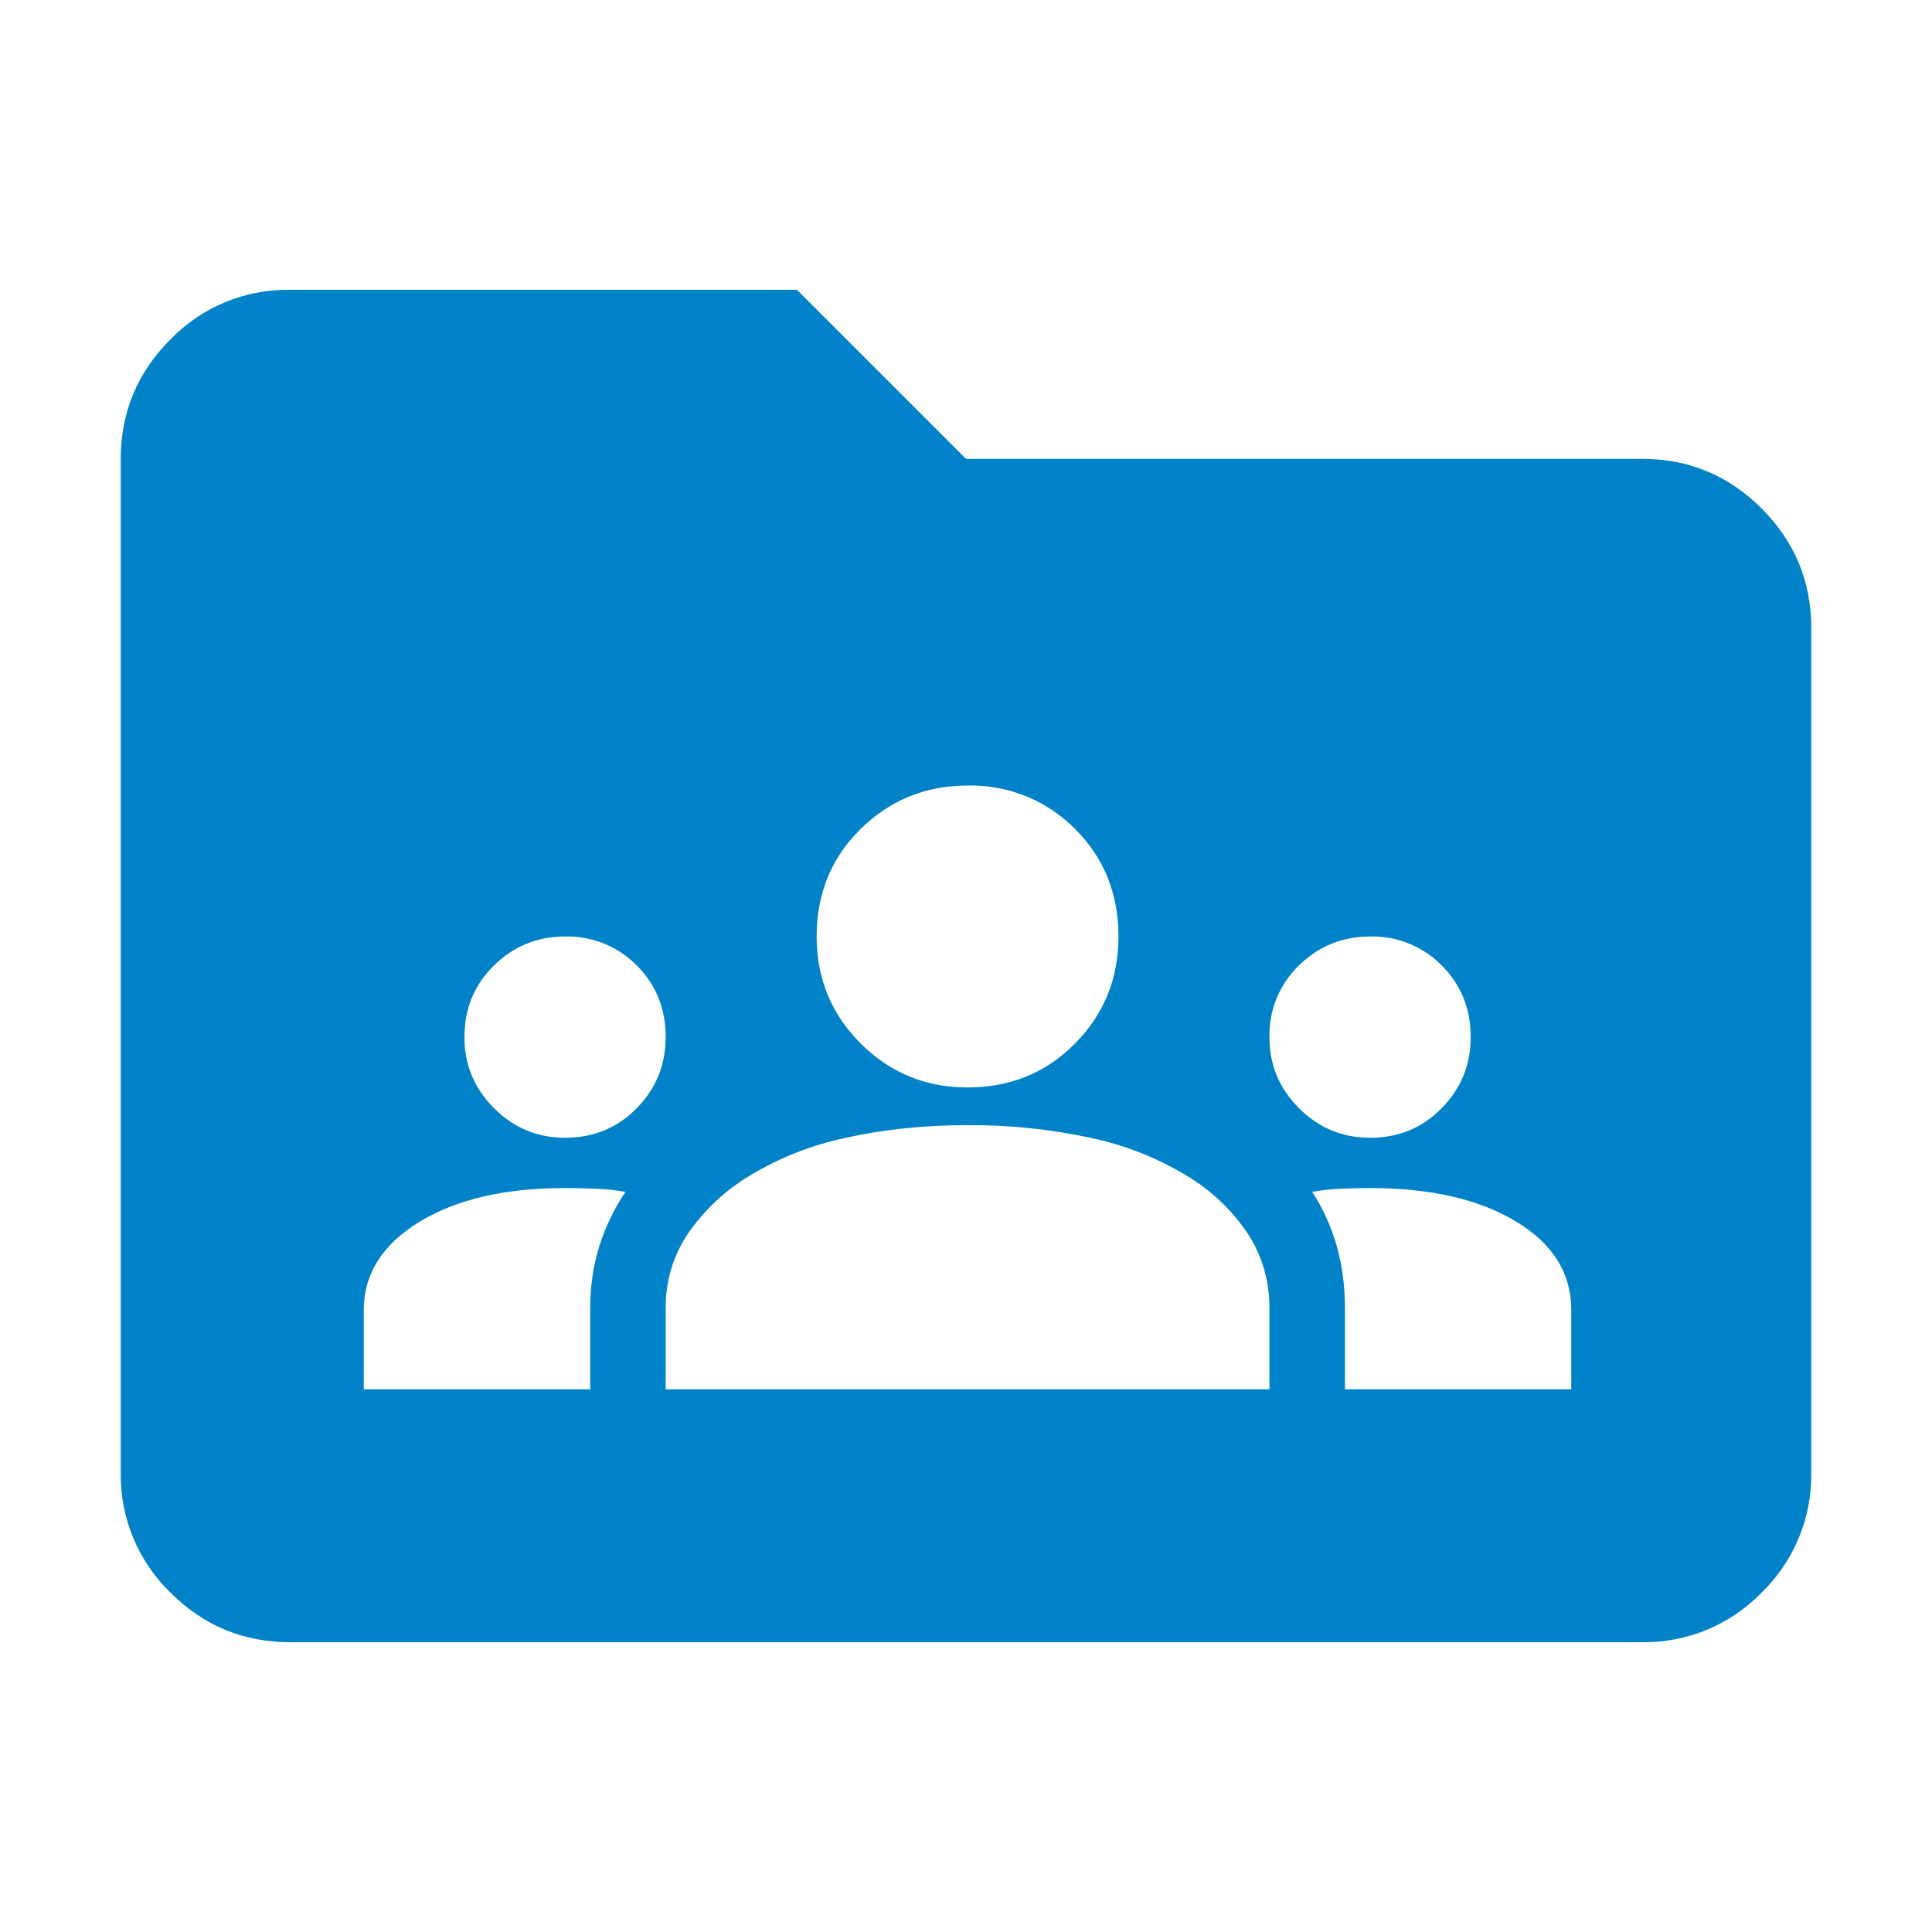
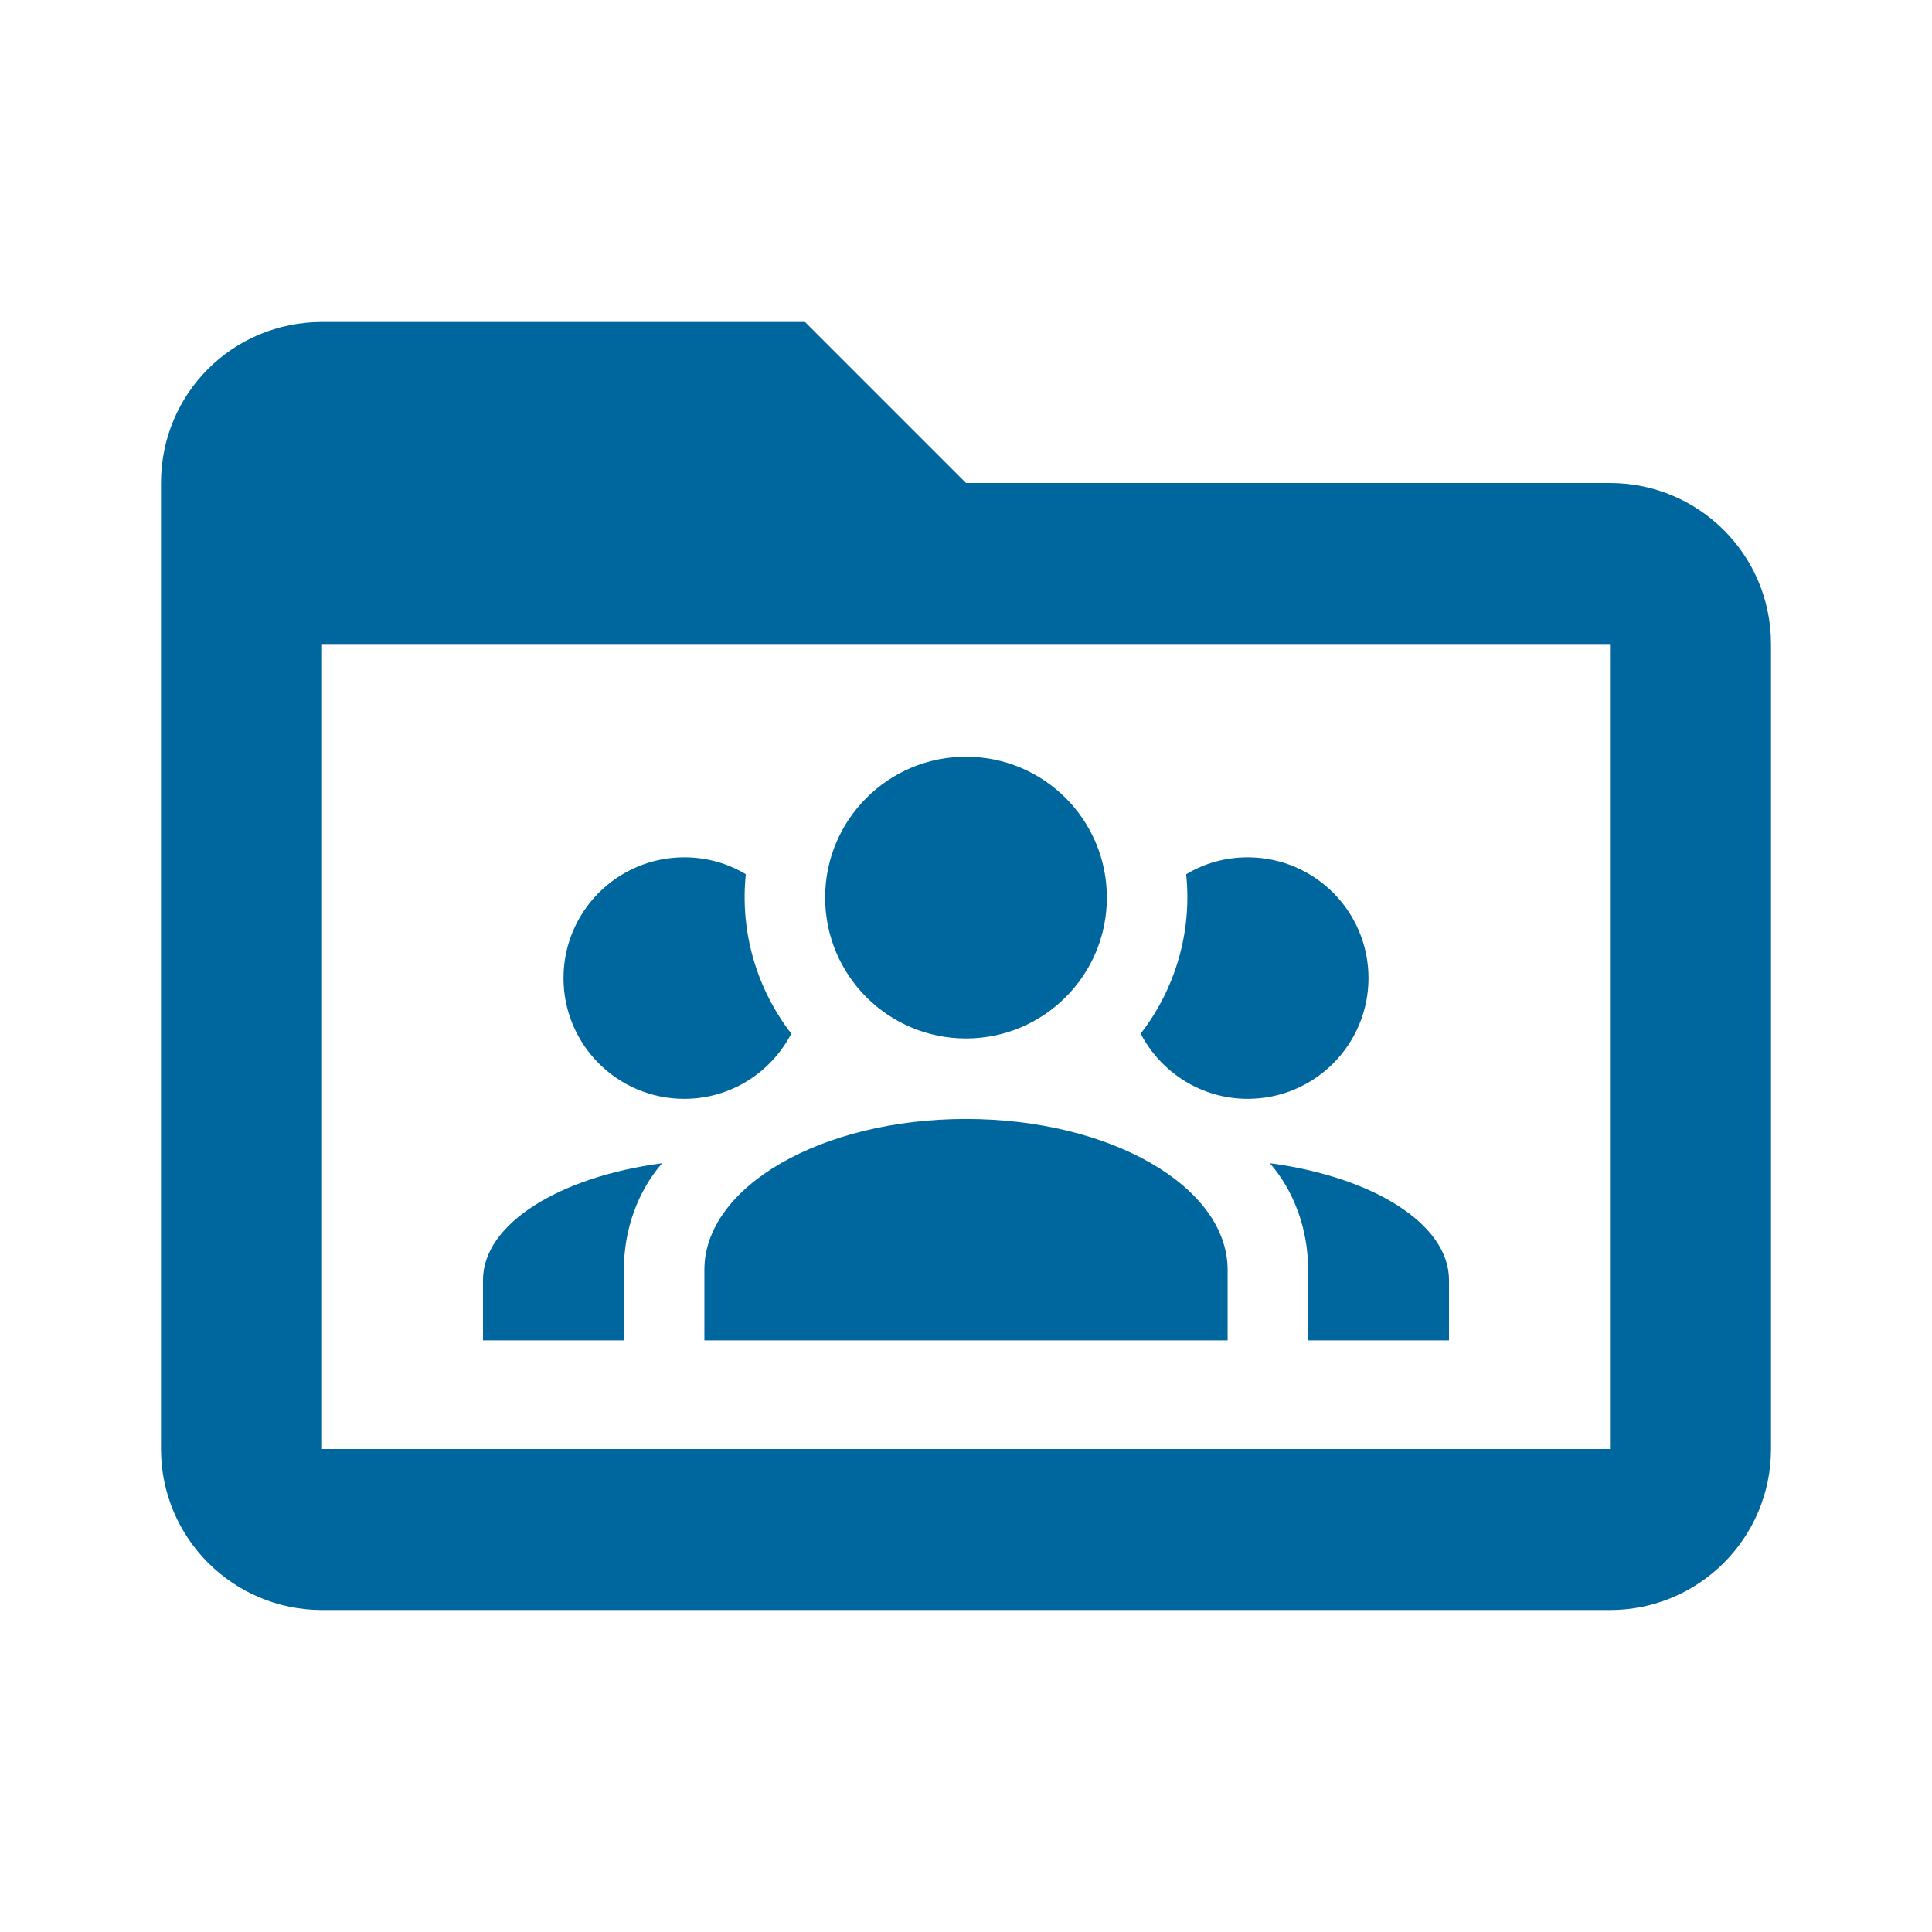
- <svg xmlns="http://www.w3.org/2000/svg" viewBox="0 0 16 16" height="16" width="16" xml:space="preserve" style="fill-rule:evenodd;clip-rule:evenodd;stroke-linejoin:round;stroke-miterlimit:2">
-   <path d="M4 20c-.55 0-1.021-.196-1.412-.587A1.932 1.932 0 0 1 2 18V6c0-.55.196-1.021.588-1.413A1.925 1.925 0 0 1 4 4h6l2 2h8c.55 0 1.021.196 1.413.587.391.392.587.863.587 1.413v10a1.933 1.933 0 0 1-.587 1.413c-.37.382-.881.594-1.413.587H4Zm3.256-5.968c.338 0 .62-.116.849-.35.228-.233.342-.513.342-.84 0-.338-.114-.62-.342-.849a1.154 1.154 0 0 0-.849-.342c-.327 0-.607.114-.84.342-.233.229-.35.511-.35.849 0 .327.117.607.35.84.233.234.513.35.84.35Zm1.191 2.976h7.143v-.967c0-.317-.085-.608-.253-.87a2.283 2.283 0 0 0-.729-.692 3.624 3.624 0 0 0-1.139-.447 6.628 6.628 0 0 0-1.451-.149c-.516 0-.994.05-1.436.149a3.618 3.618 0 0 0-1.138.447 2.357 2.357 0 0 0-.737.692c-.173.262-.26.553-.26.87v.967Zm8.036 0h2.678v-.937c0-.437-.218-.786-.655-1.049-.436-.263-1.011-.395-1.726-.395-.119 0-.235.003-.349.008a2.435 2.435 0 0 0-.335.037c.129.198.225.412.29.64.064.228.097.471.097.729v.967Zm-11.608 0h2.679v-.967c0-.248.035-.486.104-.714.07-.228.174-.447.313-.655a2.484 2.484 0 0 0-.343-.037 8.849 8.849 0 0 0-.372-.008c-.714 0-1.289.134-1.726.402-.436.268-.655.615-.655 1.042v.937Zm7.143-3.571c.506 0 .93-.174 1.273-.521.342-.347.513-.769.513-1.265 0-.506-.171-.93-.513-1.272a1.732 1.732 0 0 0-1.273-.514c-.496 0-.917.172-1.265.514-.347.342-.52.766-.52 1.272 0 .496.173.918.52 1.265.348.347.769.521 1.265.521Zm4.762.595c.338 0 .62-.116.848-.35.229-.233.343-.513.343-.84 0-.338-.114-.62-.343-.849a1.15 1.15 0 0 0-.848-.342c-.327 0-.607.114-.841.342a1.141 1.141 0 0 0-.349.849c0 .327.116.607.349.84.234.234.514.35.841.35Z" style="fill:#0082c9" transform="matrix(.7 0 0 .7 -.4 -.4)" />
+ <svg xmlns="http://www.w3.org/2000/svg" viewBox="0 0 24 24" height="16" width="16" xml:space="preserve">
+   <path fill="#00679e" d="M20 18H4V8h16m0-2h-8l-2-2H4c-1.11 0-2 .89-2 2v12a2 2 0 0 0 2 2h16a2 2 0 0 0 2-2V8c0-1.11-.9-2-2-2Z" />
+   <path fill="#00679e" d="M12 9.4a1.75 1.75 0 0 1 1.75 1.75A1.75 1.75 0 0 1 12 12.9a1.75 1.75 0 0 1-1.75-1.75A1.75 1.75 0 0 1 12 9.4m-3.5 1.25c.28 0 .54.075.765.21-.075.715.135 1.425.565 1.98-.25.48-.75.81-1.33.81a1.5 1.5 0 0 1-1.5-1.5 1.5 1.5 0 0 1 1.5-1.5m7 0a1.5 1.5 0 0 1 1.5 1.5 1.5 1.5 0 0 1-1.5 1.5c-.58 0-1.08-.33-1.33-.81.43-.555.64-1.265.565-1.98.225-.135.485-.21.765-.21m-6.75 5.125c0-1.035 1.455-1.875 3.25-1.875s3.25.84 3.25 1.875v.875h-6.5v-.875M6 16.65v-.75c0-.695.945-1.28 2.225-1.45-.295.34-.475.81-.475 1.325v.875H6m12 0h-1.75v-.875c0-.515-.18-.985-.475-1.325 1.28.17 2.225.755 2.225 1.45Z" />
</svg>
